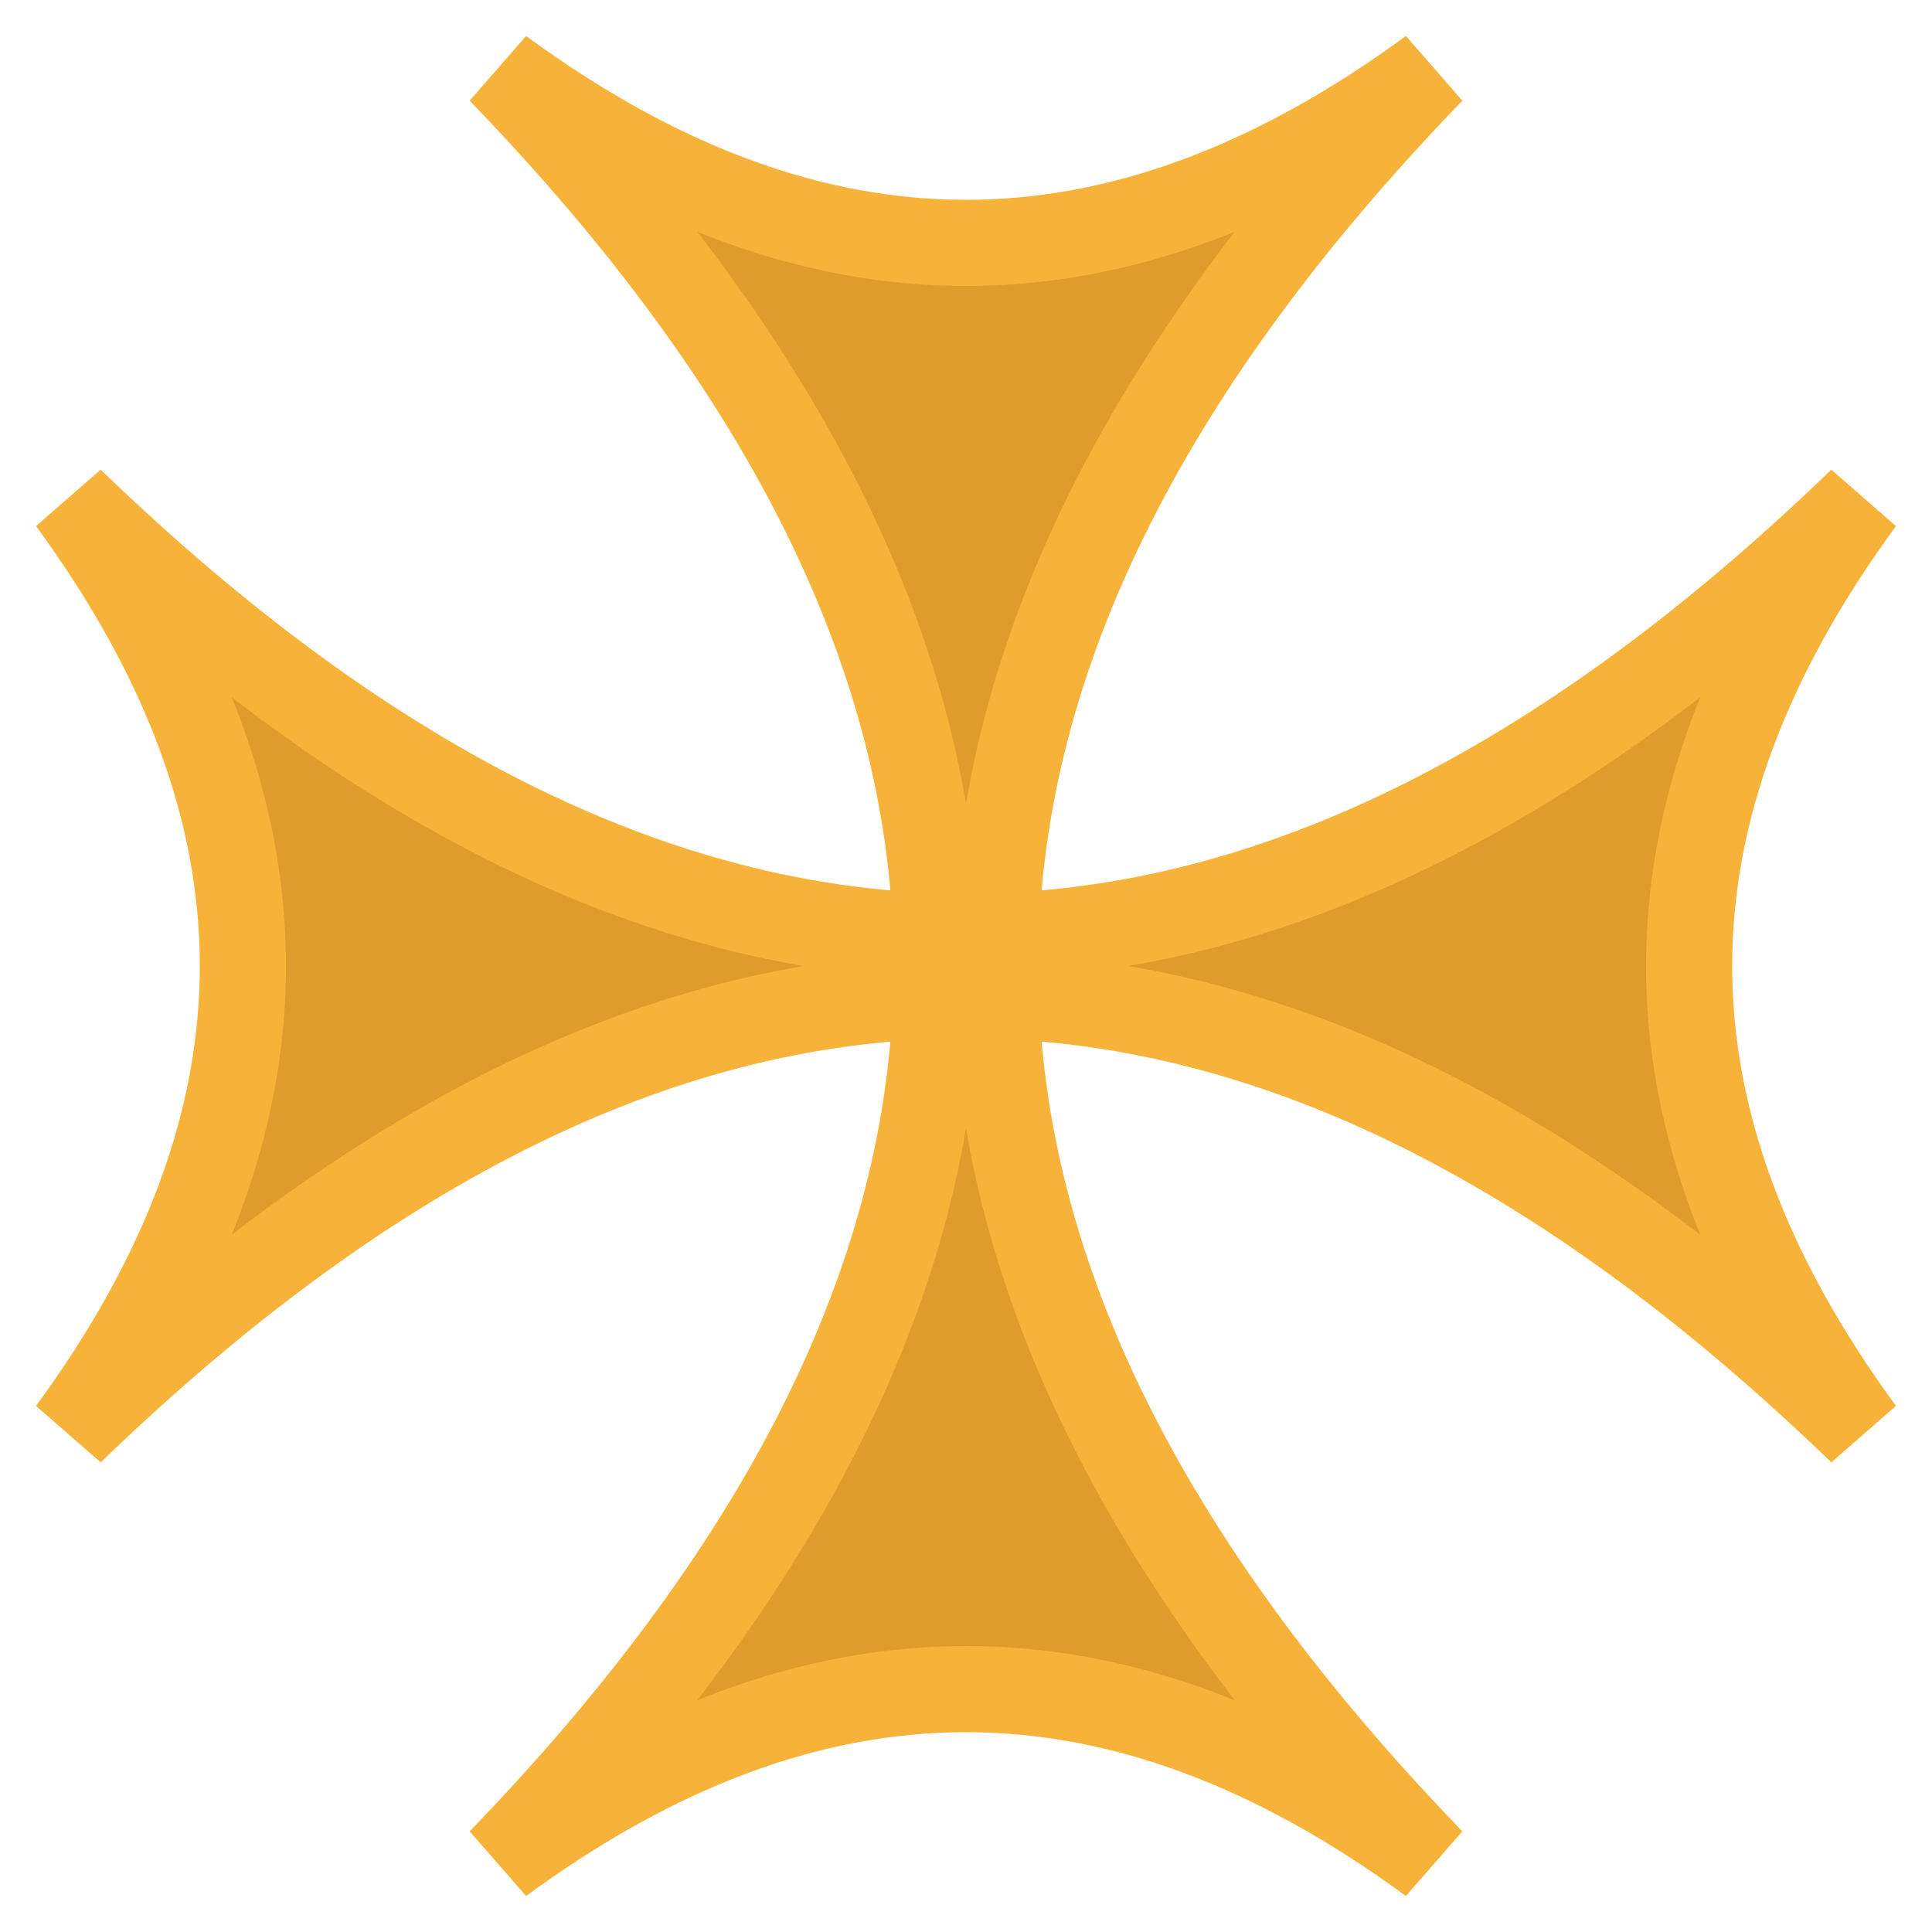
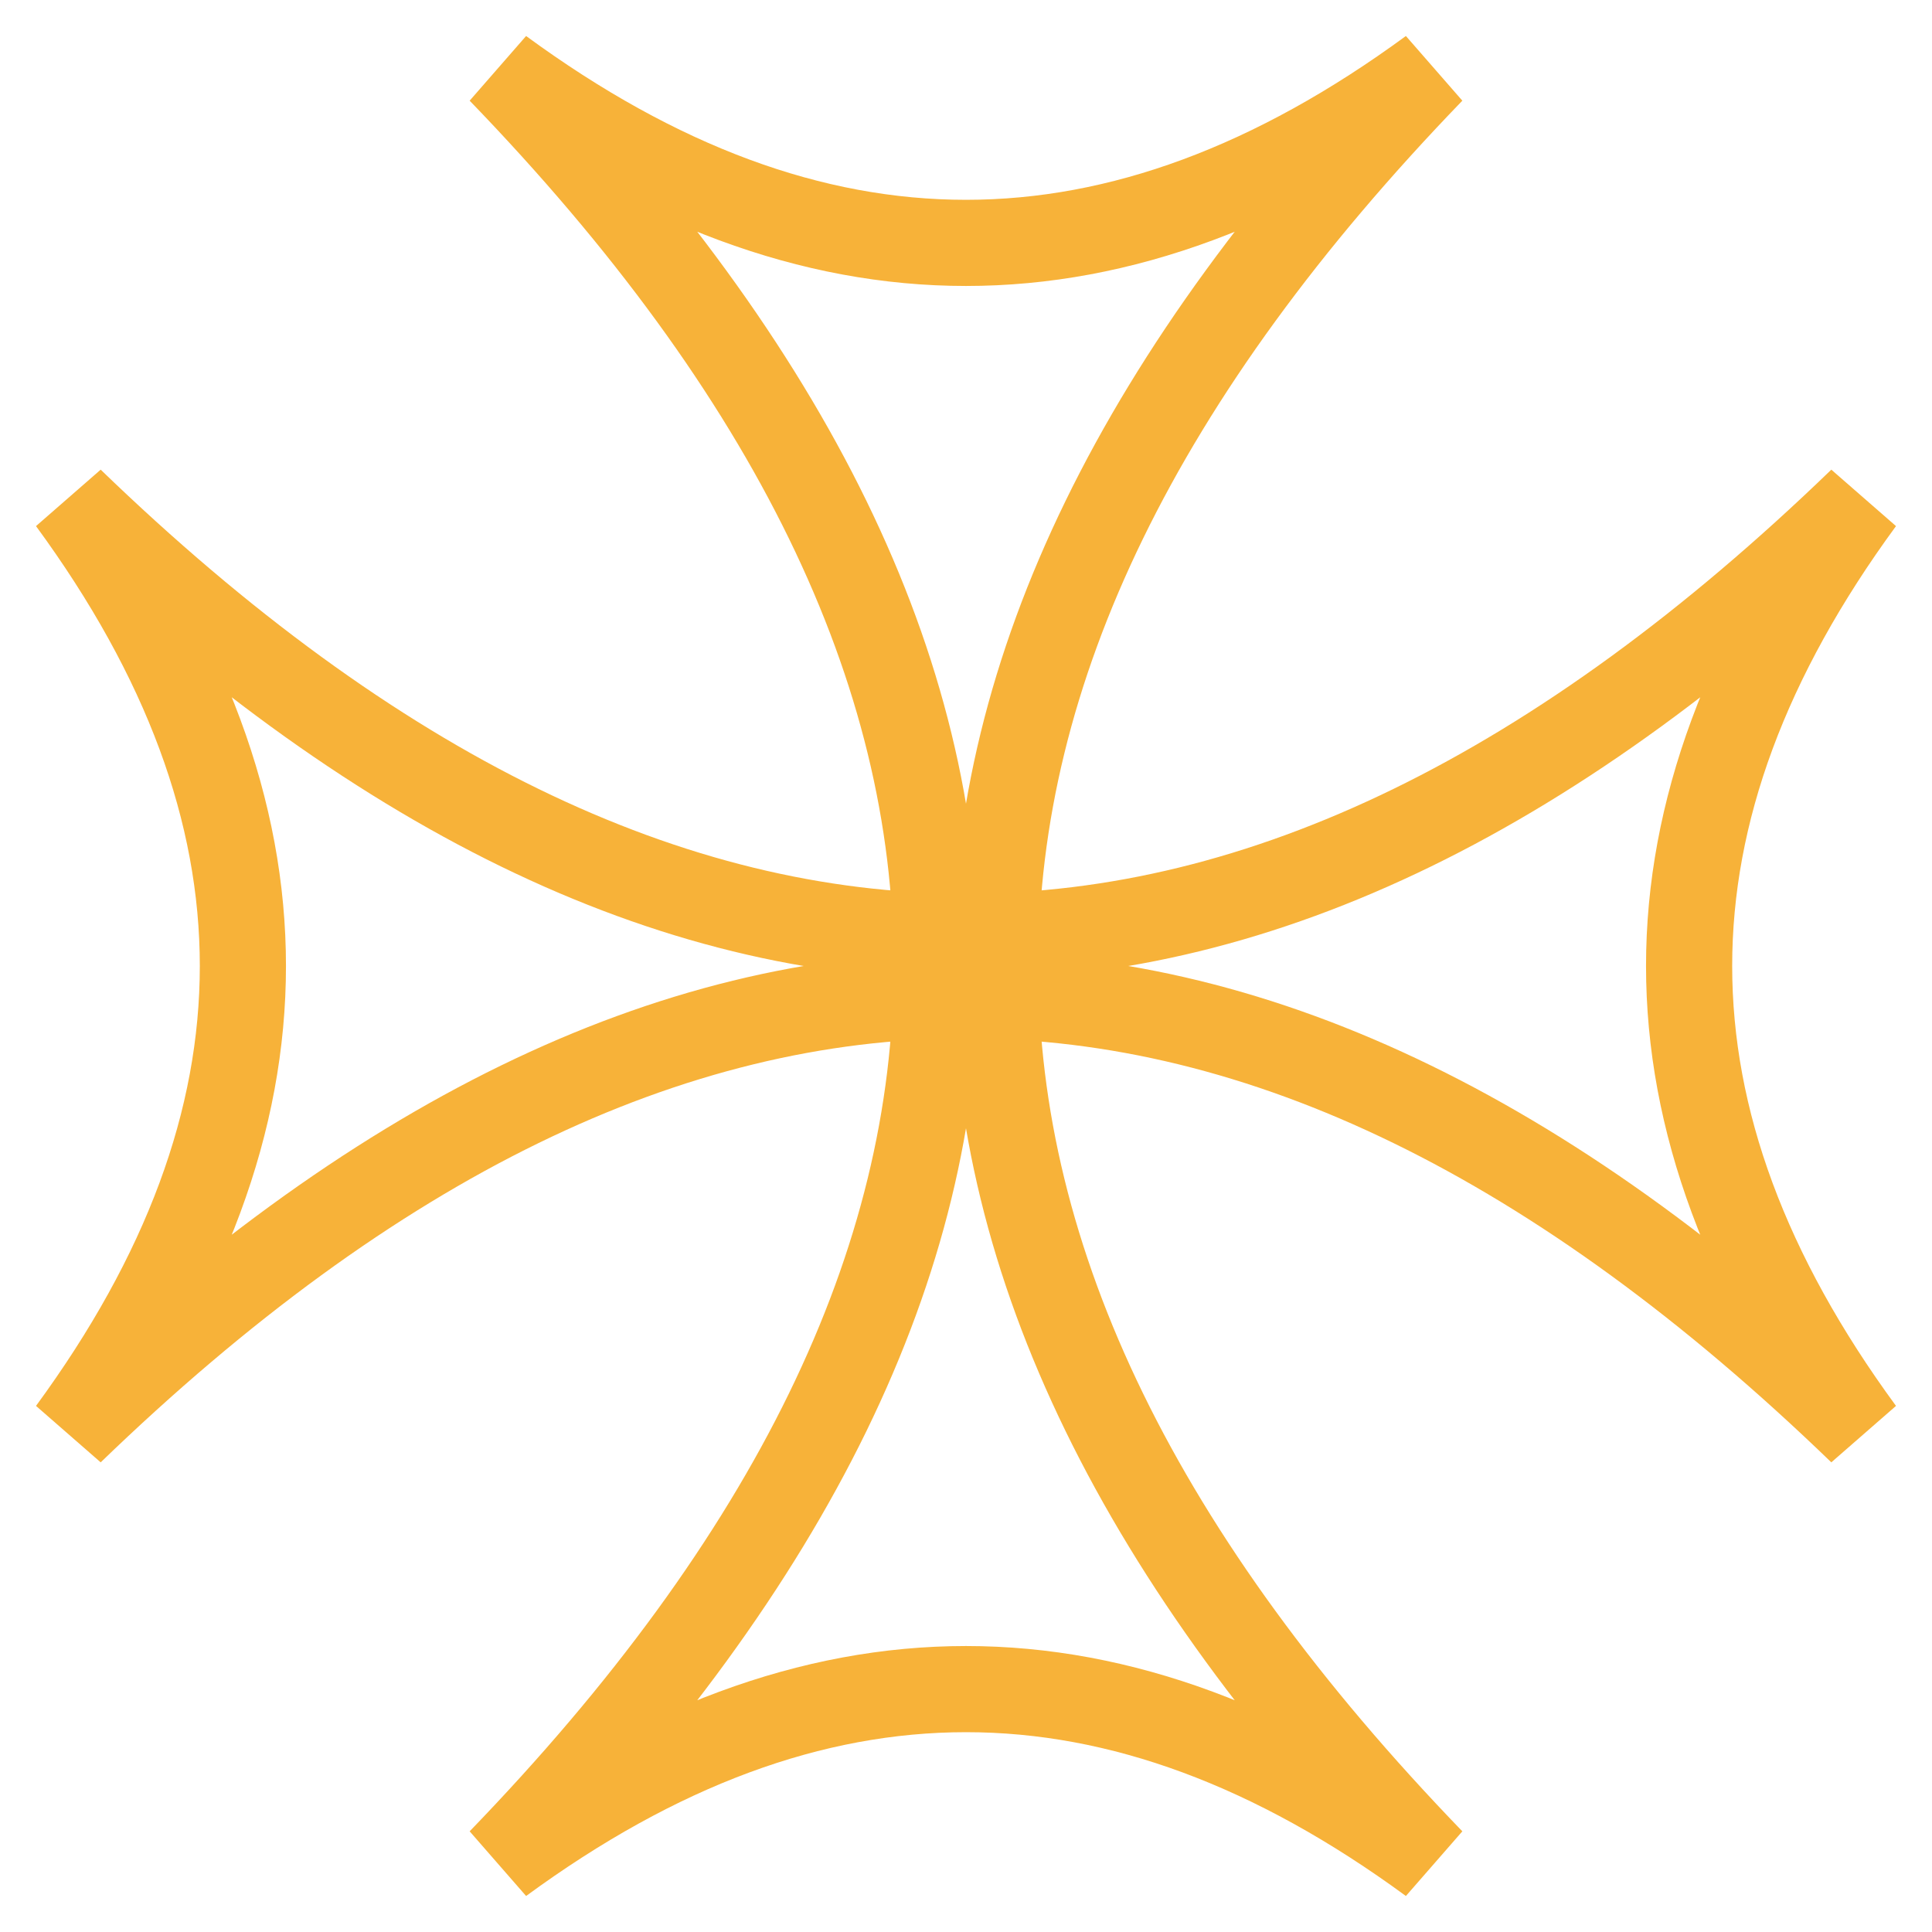
<svg xmlns="http://www.w3.org/2000/svg" xmlns:xlink="http://www.w3.org/1999/xlink" width="740" height="740" viewBox="-370 -370 740 740">
-   <path style="fill:#E09B2D;fill-opacity:1;stroke:#F7B239;stroke-width:33;stroke-linejoin:bevel;stroke-opacity:1;stroke-miterlimit:4" d="M-178.245,342.902C-58.301,254.988,58.301,254.988,178.245,342.902 C-44.467,112.409,-44.467,-112.409,178.245,-342.902 C58.301,-254.988,-58.301,-254.988,-178.245,-342.902 C44.467,-112.409,44.467,112.409,-178.245,342.902Z" id="Main" />
+   <path style="fill-opacity:0;stroke:#F7B239;stroke-width:33;stroke-linejoin:bevel;stroke-opacity:1;stroke-miterlimit:4" d="M-178.245,342.902C-58.301,254.988,58.301,254.988,178.245,342.902 C-44.467,112.409,-44.467,-112.409,178.245,-342.902 C58.301,-254.988,-58.301,-254.988,-178.245,-342.902 C44.467,-112.409,44.467,112.409,-178.245,342.902Z" id="Main" />
  <use xlink:href="#Main" transform="rotate(90)" />
</svg>
